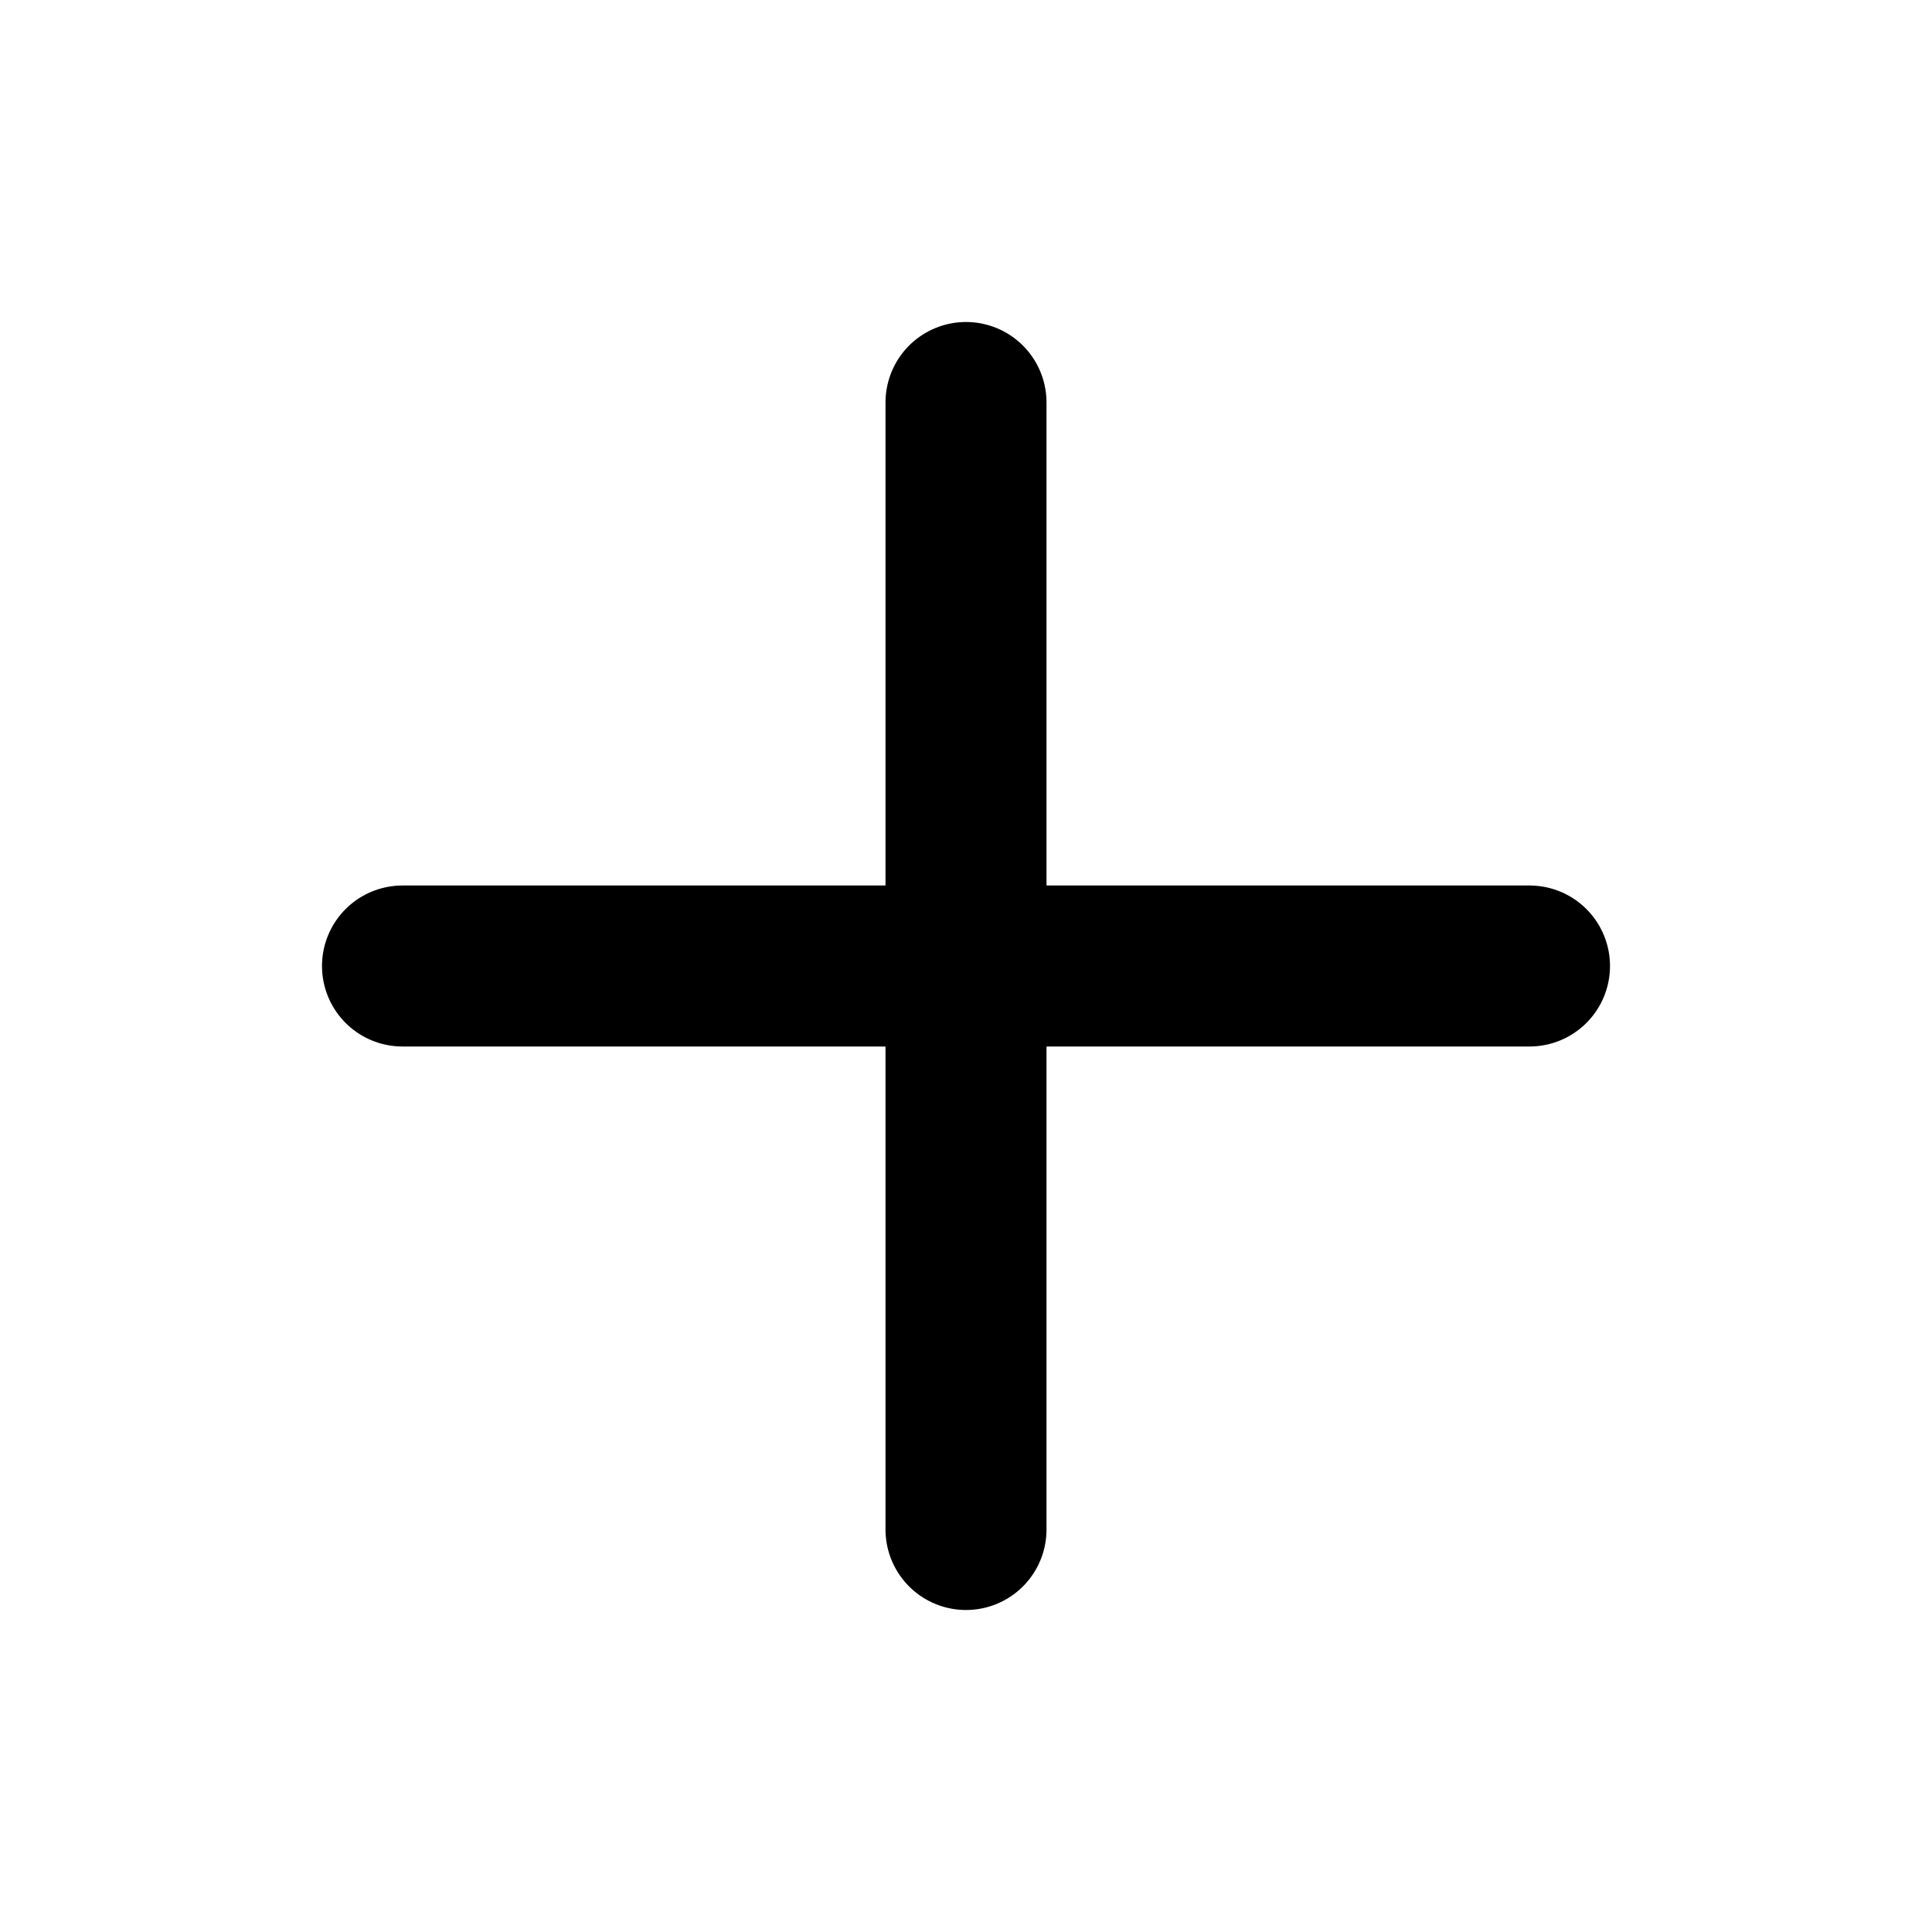
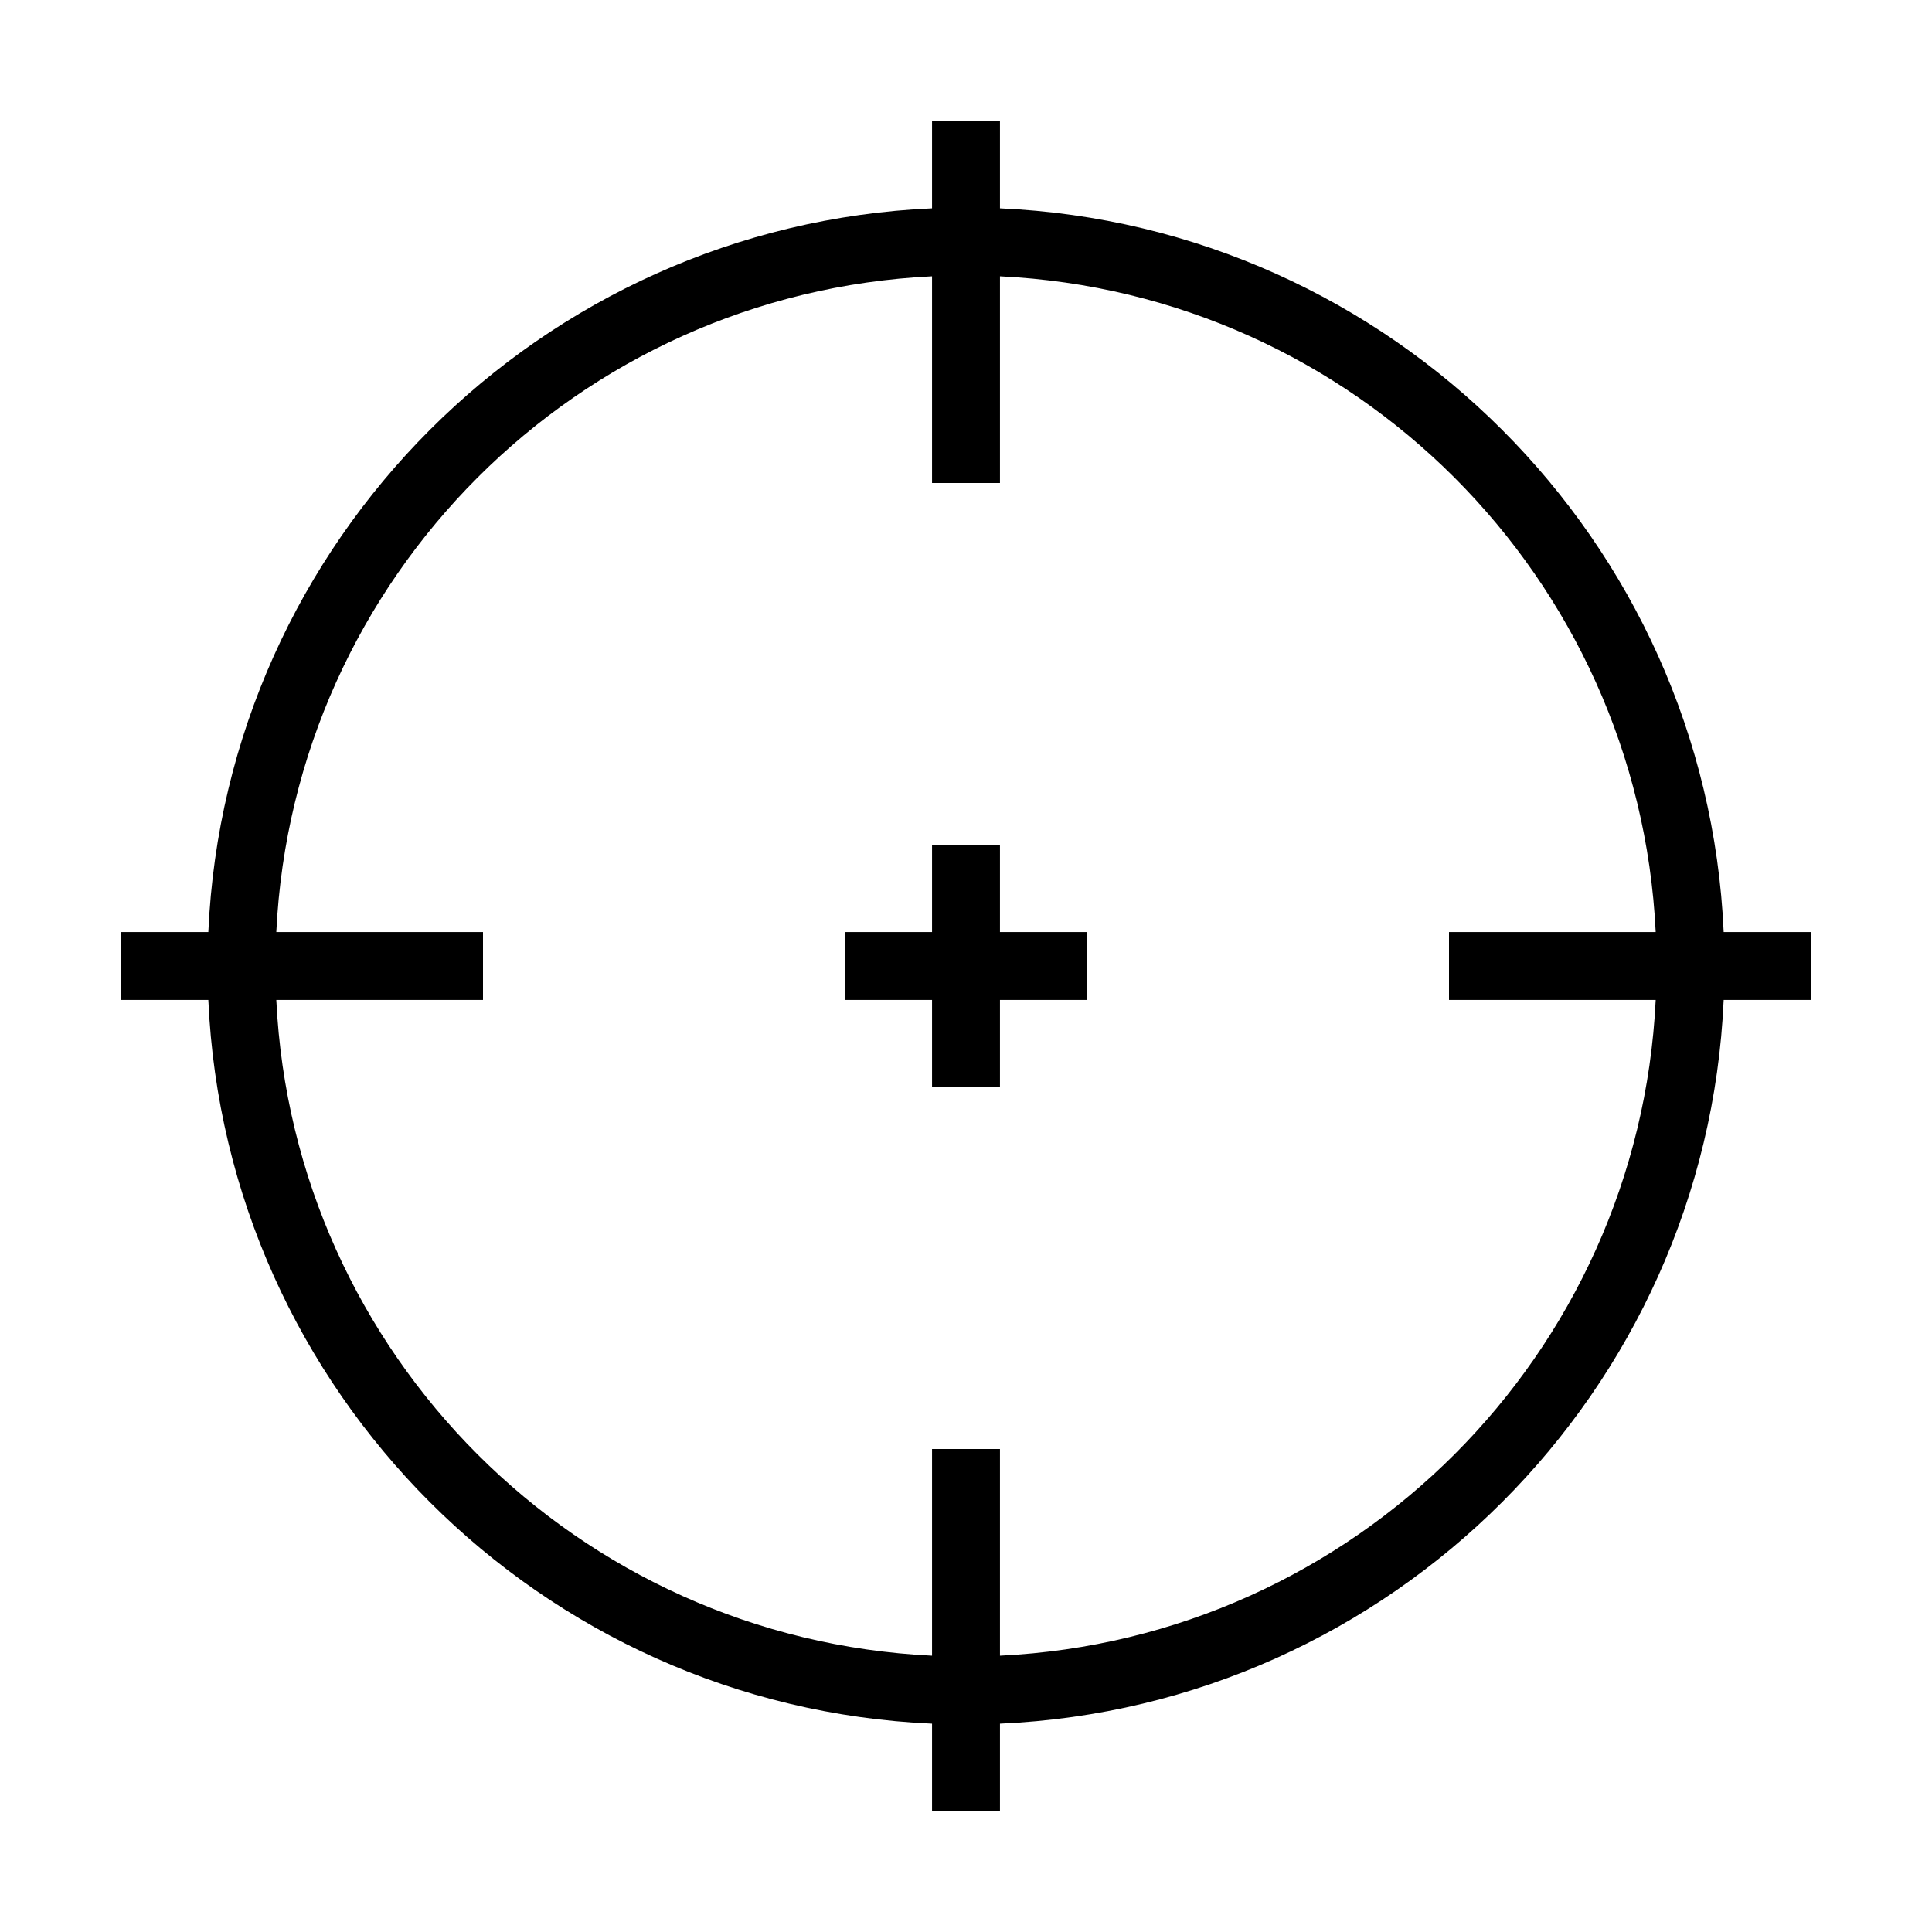
- <svg xmlns="http://www.w3.org/2000/svg" viewBox="0 0 24 24" fill="none" stroke="currentColor" stroke-width="2" stroke-linecap="round" stroke-linejoin="round" class="ui-icon">
-   <path d="M5 12h14" />
-   <path d="M12 5v14" />
+ <svg xmlns="http://www.w3.org/2000/svg" viewBox="0 0 512 512" class="ui-icon ui-icon-game" aria-hidden="true">
+   <path fill="currentColor" d="M247 32v23.21C143.25 59.8 59.798 143.25 55.21 247H32v18h23.21C59.8 368.75 143.25 452.202 247 456.79V480h18v-23.21C368.75 452.2 452.202 368.75 456.79 265H480v-18h-23.21C452.2 143.25 368.75 59.798 265 55.21V32h-18zm0 41.223V128h18V73.223C359 77.76 434.24 153 438.777 247H384v18h54.777C434.24 359 359 434.24 265 438.777V384h-18v54.777C153 434.24 77.76 359 73.223 265H128v-18H73.223C77.76 153 153 77.76 247 73.223zM247 224v23h-23v18h23v23h18v-23h23v-18h-23v-23h-18z" />
</svg>
